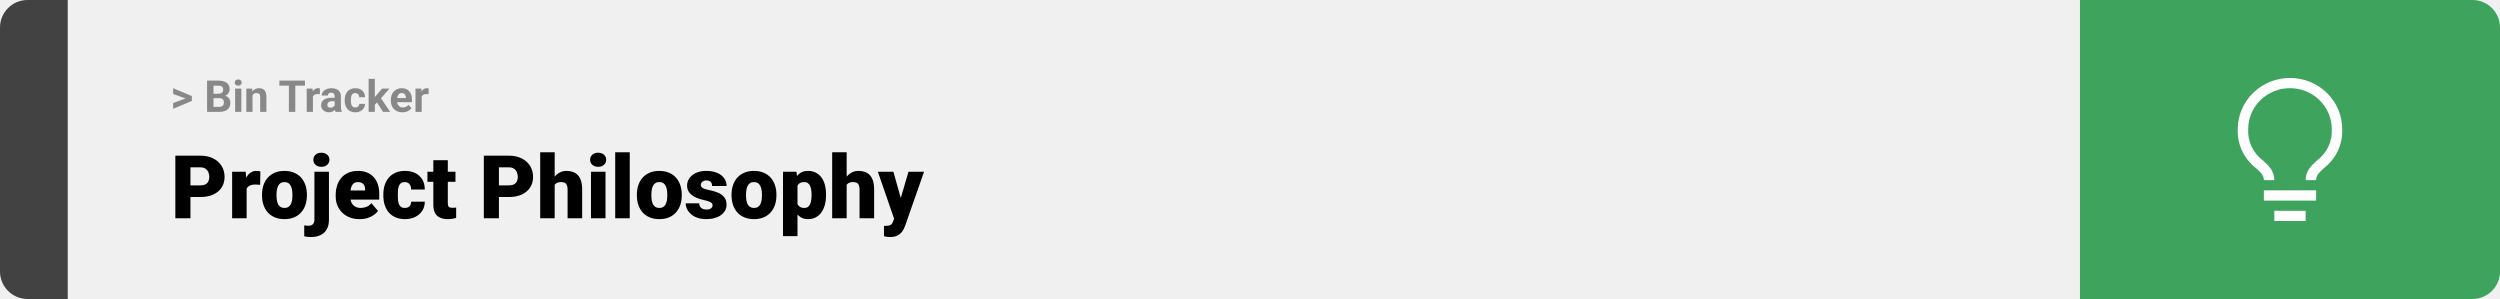
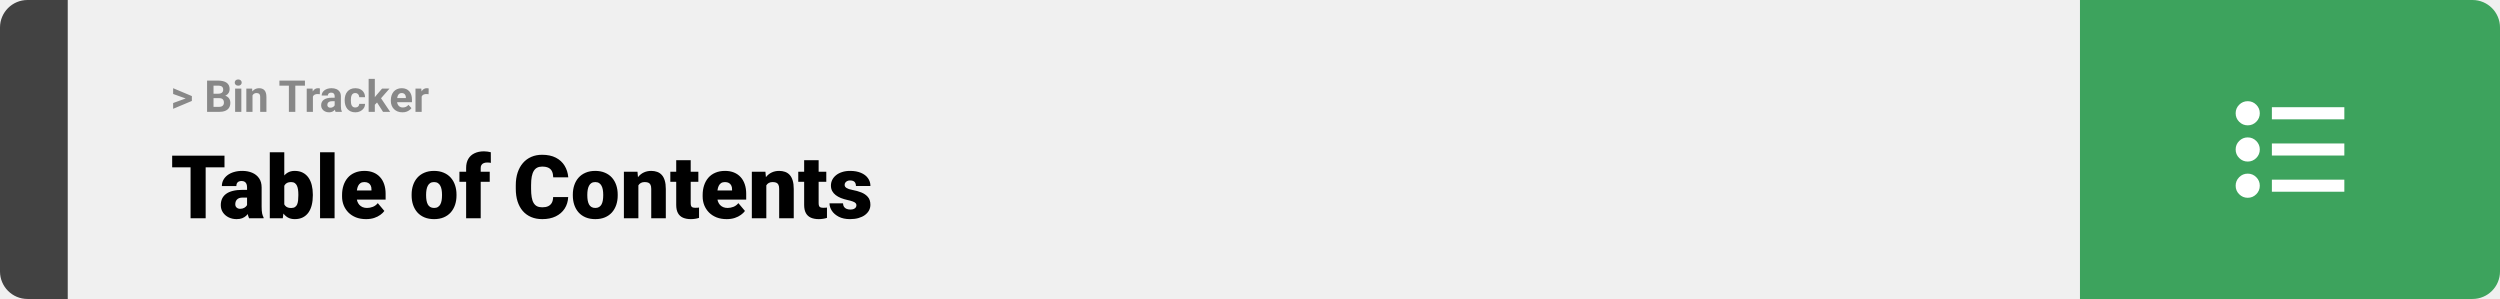
<svg xmlns="http://www.w3.org/2000/svg" width="1363" height="163" viewBox="0 0 1363 163" fill="none">
  <path d="M0 15C0 6.716 6.716 0 15 0H37V163H15C6.716 163 0 156.284 0 148V15Z" fill="#424242" />
  <rect width="1097" height="163" transform="translate(37)" fill="#F0F0F0" />
  <path d="M101.906 53.922L94.394 51.238V48.086L104.602 52.375V54.637L101.906 53.922ZM94.394 56.172L101.918 53.43L104.602 52.785V55.035L94.394 59.324V56.172ZM119.578 53.512H115.195L115.172 51.098H118.852C119.5 51.098 120.031 51.016 120.445 50.852C120.859 50.68 121.168 50.434 121.371 50.113C121.582 49.785 121.688 49.387 121.688 48.918C121.688 48.387 121.586 47.957 121.383 47.629C121.188 47.301 120.879 47.062 120.457 46.914C120.043 46.766 119.508 46.691 118.852 46.691H116.414V61H112.898V43.938H118.852C119.844 43.938 120.73 44.031 121.512 44.219C122.301 44.406 122.969 44.691 123.516 45.074C124.062 45.457 124.48 45.941 124.77 46.527C125.059 47.105 125.203 47.793 125.203 48.59C125.203 49.293 125.043 49.941 124.723 50.535C124.41 51.129 123.914 51.613 123.234 51.988C122.562 52.363 121.684 52.57 120.598 52.609L119.578 53.512ZM119.426 61H114.234L115.605 58.258H119.426C120.043 58.258 120.547 58.16 120.938 57.965C121.328 57.762 121.617 57.488 121.805 57.145C121.992 56.801 122.086 56.406 122.086 55.961C122.086 55.461 122 55.027 121.828 54.66C121.664 54.293 121.398 54.012 121.031 53.816C120.664 53.613 120.18 53.512 119.578 53.512H116.191L116.215 51.098H120.434L121.242 52.047C122.281 52.031 123.117 52.215 123.75 52.598C124.391 52.973 124.855 53.461 125.145 54.062C125.441 54.664 125.59 55.309 125.59 55.996C125.59 57.09 125.352 58.012 124.875 58.762C124.398 59.504 123.699 60.062 122.777 60.438C121.863 60.812 120.746 61 119.426 61ZM131.578 48.32V61H128.191V48.32H131.578ZM127.98 45.016C127.98 44.523 128.152 44.117 128.496 43.797C128.84 43.477 129.301 43.316 129.879 43.316C130.449 43.316 130.906 43.477 131.25 43.797C131.602 44.117 131.777 44.523 131.777 45.016C131.777 45.508 131.602 45.914 131.25 46.234C130.906 46.555 130.449 46.715 129.879 46.715C129.301 46.715 128.84 46.555 128.496 46.234C128.152 45.914 127.98 45.508 127.98 45.016ZM137.672 51.027V61H134.297V48.32H137.461L137.672 51.027ZM137.18 54.215H136.266C136.266 53.277 136.387 52.434 136.629 51.684C136.871 50.926 137.211 50.281 137.648 49.75C138.086 49.211 138.605 48.801 139.207 48.52C139.816 48.23 140.496 48.086 141.246 48.086C141.84 48.086 142.383 48.172 142.875 48.344C143.367 48.516 143.789 48.789 144.141 49.164C144.5 49.539 144.773 50.035 144.961 50.652C145.156 51.27 145.254 52.023 145.254 52.914V61H141.855V52.902C141.855 52.34 141.777 51.902 141.621 51.59C141.465 51.277 141.234 51.059 140.93 50.934C140.633 50.801 140.266 50.734 139.828 50.734C139.375 50.734 138.98 50.824 138.645 51.004C138.316 51.184 138.043 51.434 137.824 51.754C137.613 52.066 137.453 52.434 137.344 52.855C137.234 53.277 137.18 53.73 137.18 54.215ZM161.004 43.938V61H157.5V43.938H161.004ZM166.254 43.938V46.691H152.332V43.938H166.254ZM170.602 51.086V61H167.227V48.32H170.402L170.602 51.086ZM174.422 48.238L174.363 51.367C174.199 51.344 174 51.324 173.766 51.309C173.539 51.285 173.332 51.273 173.145 51.273C172.668 51.273 172.254 51.336 171.902 51.461C171.559 51.578 171.27 51.754 171.035 51.988C170.809 52.223 170.637 52.508 170.52 52.844C170.41 53.18 170.348 53.562 170.332 53.992L169.652 53.781C169.652 52.961 169.734 52.207 169.898 51.52C170.062 50.824 170.301 50.219 170.613 49.703C170.934 49.188 171.324 48.789 171.785 48.508C172.246 48.227 172.773 48.086 173.367 48.086C173.555 48.086 173.746 48.102 173.941 48.133C174.137 48.156 174.297 48.191 174.422 48.238ZM182.461 58.141V52.492C182.461 52.086 182.395 51.738 182.262 51.449C182.129 51.152 181.922 50.922 181.641 50.758C181.367 50.594 181.012 50.512 180.574 50.512C180.199 50.512 179.875 50.578 179.602 50.711C179.328 50.836 179.117 51.02 178.969 51.262C178.82 51.496 178.746 51.773 178.746 52.094H175.371C175.371 51.555 175.496 51.043 175.746 50.559C175.996 50.074 176.359 49.648 176.836 49.281C177.312 48.906 177.879 48.613 178.535 48.402C179.199 48.191 179.941 48.086 180.762 48.086C181.746 48.086 182.621 48.25 183.387 48.578C184.152 48.906 184.754 49.398 185.191 50.055C185.637 50.711 185.859 51.531 185.859 52.516V57.941C185.859 58.637 185.902 59.207 185.988 59.652C186.074 60.09 186.199 60.473 186.363 60.801V61H182.953C182.789 60.656 182.664 60.227 182.578 59.711C182.5 59.188 182.461 58.664 182.461 58.141ZM182.906 53.277L182.93 55.188H181.043C180.598 55.188 180.211 55.238 179.883 55.34C179.555 55.441 179.285 55.586 179.074 55.773C178.863 55.953 178.707 56.164 178.605 56.406C178.512 56.648 178.465 56.914 178.465 57.203C178.465 57.492 178.531 57.754 178.664 57.988C178.797 58.215 178.988 58.395 179.238 58.527C179.488 58.652 179.781 58.715 180.117 58.715C180.625 58.715 181.066 58.613 181.441 58.41C181.816 58.207 182.105 57.957 182.309 57.66C182.52 57.363 182.629 57.082 182.637 56.816L183.527 58.246C183.402 58.566 183.23 58.898 183.012 59.242C182.801 59.586 182.531 59.91 182.203 60.215C181.875 60.512 181.48 60.758 181.02 60.953C180.559 61.141 180.012 61.234 179.379 61.234C178.574 61.234 177.844 61.074 177.188 60.754C176.539 60.426 176.023 59.977 175.641 59.406C175.266 58.828 175.078 58.172 175.078 57.438C175.078 56.773 175.203 56.184 175.453 55.668C175.703 55.152 176.07 54.719 176.555 54.367C177.047 54.008 177.66 53.738 178.395 53.559C179.129 53.371 179.98 53.277 180.949 53.277H182.906ZM193.699 58.598C194.113 58.598 194.48 58.52 194.801 58.363C195.121 58.199 195.371 57.973 195.551 57.684C195.738 57.387 195.836 57.039 195.844 56.641H199.02C199.012 57.531 198.773 58.324 198.305 59.02C197.836 59.707 197.207 60.25 196.418 60.648C195.629 61.039 194.746 61.234 193.77 61.234C192.785 61.234 191.926 61.07 191.191 60.742C190.465 60.414 189.859 59.961 189.375 59.383C188.891 58.797 188.527 58.117 188.285 57.344C188.043 56.562 187.922 55.727 187.922 54.836V54.496C187.922 53.598 188.043 52.762 188.285 51.988C188.527 51.207 188.891 50.527 189.375 49.949C189.859 49.363 190.465 48.906 191.191 48.578C191.918 48.25 192.77 48.086 193.746 48.086C194.785 48.086 195.695 48.285 196.477 48.684C197.266 49.082 197.883 49.652 198.328 50.395C198.781 51.129 199.012 52 199.02 53.008H195.844C195.836 52.586 195.746 52.203 195.574 51.859C195.41 51.516 195.168 51.242 194.848 51.039C194.535 50.828 194.148 50.723 193.688 50.723C193.195 50.723 192.793 50.828 192.48 51.039C192.168 51.242 191.926 51.523 191.754 51.883C191.582 52.234 191.461 52.637 191.391 53.09C191.328 53.535 191.297 54.004 191.297 54.496V54.836C191.297 55.328 191.328 55.801 191.391 56.254C191.453 56.707 191.57 57.109 191.742 57.461C191.922 57.812 192.168 58.09 192.48 58.293C192.793 58.496 193.199 58.598 193.699 58.598ZM204.352 42.988V61H200.977V42.988H204.352ZM212.344 48.32L206.836 54.602L203.883 57.59L202.652 55.152L204.996 52.176L208.289 48.32H212.344ZM208.84 61L205.09 55.141L207.422 53.102L212.73 61H208.84ZM219.398 61.234C218.414 61.234 217.531 61.078 216.75 60.766C215.969 60.445 215.305 60.004 214.758 59.441C214.219 58.879 213.805 58.227 213.516 57.484C213.227 56.734 213.082 55.938 213.082 55.094V54.625C213.082 53.664 213.219 52.785 213.492 51.988C213.766 51.191 214.156 50.5 214.664 49.914C215.18 49.328 215.805 48.879 216.539 48.566C217.273 48.246 218.102 48.086 219.023 48.086C219.922 48.086 220.719 48.234 221.414 48.531C222.109 48.828 222.691 49.25 223.16 49.797C223.637 50.344 223.996 51 224.238 51.766C224.48 52.523 224.602 53.367 224.602 54.297V55.703H214.523V53.453H221.285V53.195C221.285 52.727 221.199 52.309 221.027 51.941C220.863 51.566 220.613 51.27 220.277 51.051C219.941 50.832 219.512 50.723 218.988 50.723C218.543 50.723 218.16 50.82 217.84 51.016C217.52 51.211 217.258 51.484 217.055 51.836C216.859 52.188 216.711 52.602 216.609 53.078C216.516 53.547 216.469 54.062 216.469 54.625V55.094C216.469 55.602 216.539 56.07 216.68 56.5C216.828 56.93 217.035 57.301 217.301 57.613C217.574 57.926 217.902 58.168 218.285 58.34C218.676 58.512 219.117 58.598 219.609 58.598C220.219 58.598 220.785 58.48 221.309 58.246C221.84 58.004 222.297 57.641 222.68 57.156L224.32 58.938C224.055 59.32 223.691 59.688 223.23 60.039C222.777 60.391 222.23 60.68 221.59 60.906C220.949 61.125 220.219 61.234 219.398 61.234ZM229.898 51.086V61H226.523V48.32H229.699L229.898 51.086ZM233.719 48.238L233.66 51.367C233.496 51.344 233.297 51.324 233.062 51.309C232.836 51.285 232.629 51.273 232.441 51.273C231.965 51.273 231.551 51.336 231.199 51.461C230.855 51.578 230.566 51.754 230.332 51.988C230.105 52.223 229.934 52.508 229.816 52.844C229.707 53.18 229.645 53.562 229.629 53.992L228.949 53.781C228.949 52.961 229.031 52.207 229.195 51.52C229.359 50.824 229.598 50.219 229.91 49.703C230.23 49.188 230.621 48.789 231.082 48.508C231.543 48.227 232.07 48.086 232.664 48.086C232.852 48.086 233.043 48.102 233.238 48.133C233.434 48.156 233.594 48.191 233.719 48.238Z" fill="#888888" />
-   <path d="M109.219 107.422H100.734V101.07H109.219C110.375 101.07 111.312 100.875 112.031 100.484C112.75 100.094 113.273 99.555 113.602 98.867C113.945 98.164 114.117 97.375 114.117 96.5C114.117 95.562 113.945 94.695 113.602 93.898C113.273 93.102 112.75 92.461 112.031 91.977C111.312 91.477 110.375 91.227 109.219 91.227H103.828V119H95.602V84.875H109.219C111.953 84.875 114.305 85.375 116.273 86.375C118.258 87.375 119.781 88.75 120.844 90.5C121.906 92.234 122.438 94.219 122.438 96.453C122.438 98.656 121.906 100.578 120.844 102.219C119.781 103.859 118.258 105.141 116.273 106.062C114.305 106.969 111.953 107.422 109.219 107.422ZM134.461 99.922V119H126.562V93.641H133.945L134.461 99.922ZM141.961 93.453L141.82 100.789C141.508 100.758 141.086 100.719 140.555 100.672C140.023 100.625 139.578 100.602 139.219 100.602C138.297 100.602 137.5 100.711 136.828 100.93C136.172 101.133 135.625 101.445 135.188 101.867C134.766 102.273 134.453 102.789 134.25 103.414C134.062 104.039 133.977 104.766 133.992 105.594L132.562 104.656C132.562 102.953 132.727 101.406 133.055 100.016C133.398 98.609 133.883 97.398 134.508 96.383C135.133 95.352 135.891 94.562 136.781 94.016C137.672 93.453 138.672 93.172 139.781 93.172C140.172 93.172 140.555 93.195 140.93 93.242C141.32 93.289 141.664 93.359 141.961 93.453ZM142.852 106.578V106.086C142.852 104.227 143.117 102.516 143.648 100.953C144.18 99.375 144.961 98.008 145.992 96.852C147.023 95.695 148.297 94.797 149.812 94.156C151.328 93.5 153.078 93.172 155.062 93.172C157.062 93.172 158.82 93.5 160.336 94.156C161.867 94.797 163.148 95.695 164.18 96.852C165.211 98.008 165.992 99.375 166.523 100.953C167.055 102.516 167.32 104.227 167.32 106.086V106.578C167.32 108.422 167.055 110.133 166.523 111.711C165.992 113.273 165.211 114.641 164.18 115.812C163.148 116.969 161.875 117.867 160.359 118.508C158.844 119.148 157.094 119.469 155.109 119.469C153.125 119.469 151.367 119.148 149.836 118.508C148.305 117.867 147.023 116.969 145.992 115.812C144.961 114.641 144.18 113.273 143.648 111.711C143.117 110.133 142.852 108.422 142.852 106.578ZM150.75 106.086V106.578C150.75 107.531 150.82 108.422 150.961 109.25C151.102 110.078 151.336 110.805 151.664 111.43C151.992 112.039 152.438 112.516 153 112.859C153.562 113.203 154.266 113.375 155.109 113.375C155.938 113.375 156.625 113.203 157.172 112.859C157.734 112.516 158.18 112.039 158.508 111.43C158.836 110.805 159.07 110.078 159.211 109.25C159.352 108.422 159.422 107.531 159.422 106.578V106.086C159.422 105.164 159.352 104.297 159.211 103.484C159.07 102.656 158.836 101.93 158.508 101.305C158.18 100.664 157.734 100.164 157.172 99.805C156.609 99.445 155.906 99.266 155.062 99.266C154.234 99.266 153.539 99.445 152.977 99.805C152.43 100.164 151.992 100.664 151.664 101.305C151.336 101.93 151.102 102.656 150.961 103.484C150.82 104.297 150.75 105.164 150.75 106.086ZM171.422 93.641H179.344V119.82C179.344 121.852 178.953 123.562 178.172 124.953C177.391 126.359 176.273 127.422 174.82 128.141C173.367 128.875 171.633 129.242 169.617 129.242C168.945 129.242 168.328 129.211 167.766 129.148C167.188 129.102 166.555 129 165.867 128.844V122.867C166.273 122.93 166.648 122.977 166.992 123.008C167.336 123.055 167.711 123.078 168.117 123.078C168.836 123.078 169.438 122.961 169.922 122.727C170.406 122.492 170.773 122.133 171.023 121.648C171.289 121.164 171.422 120.555 171.422 119.82V93.641ZM170.836 87.102C170.836 85.977 171.242 85.055 172.055 84.336C172.867 83.617 173.922 83.258 175.219 83.258C176.516 83.258 177.57 83.617 178.383 84.336C179.195 85.055 179.602 85.977 179.602 87.102C179.602 88.227 179.195 89.148 178.383 89.867C177.57 90.586 176.516 90.945 175.219 90.945C173.922 90.945 172.867 90.586 172.055 89.867C171.242 89.148 170.836 88.227 170.836 87.102ZM196.102 119.469C194.039 119.469 192.195 119.148 190.57 118.508C188.945 117.852 187.57 116.953 186.445 115.812C185.336 114.672 184.484 113.359 183.891 111.875C183.312 110.391 183.023 108.82 183.023 107.164V106.273C183.023 104.414 183.281 102.695 183.797 101.117C184.312 99.523 185.078 98.133 186.094 96.945C187.109 95.758 188.383 94.836 189.914 94.18C191.445 93.508 193.227 93.172 195.258 93.172C197.055 93.172 198.664 93.461 200.086 94.039C201.508 94.617 202.711 95.445 203.695 96.523C204.695 97.602 205.453 98.906 205.969 100.438C206.5 101.969 206.766 103.688 206.766 105.594V108.805H186.047V103.859H199.055V103.25C199.07 102.406 198.922 101.688 198.609 101.094C198.312 100.5 197.875 100.047 197.297 99.734C196.719 99.422 196.016 99.266 195.188 99.266C194.328 99.266 193.617 99.453 193.055 99.828C192.508 100.203 192.078 100.719 191.766 101.375C191.469 102.016 191.258 102.758 191.133 103.602C191.008 104.445 190.945 105.336 190.945 106.273V107.164C190.945 108.102 191.07 108.953 191.32 109.719C191.586 110.484 191.961 111.141 192.445 111.688C192.945 112.219 193.539 112.633 194.227 112.93C194.93 113.227 195.727 113.375 196.617 113.375C197.695 113.375 198.758 113.172 199.805 112.766C200.852 112.359 201.75 111.688 202.5 110.75L206.086 115.016C205.57 115.75 204.836 116.461 203.883 117.148C202.945 117.836 201.82 118.398 200.508 118.836C199.195 119.258 197.727 119.469 196.102 119.469ZM220.688 113.375C221.422 113.375 222.047 113.242 222.562 112.977C223.094 112.695 223.492 112.305 223.758 111.805C224.039 111.289 224.172 110.672 224.156 109.953H231.586C231.602 111.859 231.133 113.531 230.18 114.969C229.242 116.391 227.961 117.5 226.336 118.297C224.727 119.078 222.906 119.469 220.875 119.469C218.891 119.469 217.156 119.148 215.672 118.508C214.188 117.852 212.945 116.945 211.945 115.789C210.961 114.617 210.219 113.25 209.719 111.688C209.234 110.125 208.992 108.43 208.992 106.602V106.062C208.992 104.234 209.234 102.539 209.719 100.977C210.219 99.398 210.961 98.031 211.945 96.875C212.945 95.703 214.18 94.797 215.648 94.156C217.133 93.5 218.859 93.172 220.828 93.172C222.938 93.172 224.797 93.57 226.406 94.367C228.031 95.164 229.305 96.32 230.227 97.836C231.148 99.352 231.602 101.188 231.586 103.344H224.156C224.172 102.578 224.055 101.891 223.805 101.281C223.555 100.672 223.164 100.188 222.633 99.828C222.117 99.453 221.453 99.266 220.641 99.266C219.828 99.266 219.172 99.445 218.672 99.805C218.172 100.164 217.789 100.664 217.523 101.305C217.273 101.93 217.102 102.648 217.008 103.461C216.93 104.273 216.891 105.141 216.891 106.062V106.602C216.891 107.539 216.93 108.422 217.008 109.25C217.102 110.062 217.281 110.781 217.547 111.406C217.812 112.016 218.195 112.5 218.695 112.859C219.195 113.203 219.859 113.375 220.688 113.375ZM248.32 93.641V99.125H233.039V93.641H248.32ZM236.25 87.336H244.148V110.727C244.148 111.398 244.227 111.922 244.383 112.297C244.539 112.656 244.805 112.914 245.18 113.07C245.57 113.211 246.086 113.281 246.727 113.281C247.18 113.281 247.555 113.273 247.852 113.258C248.148 113.227 248.43 113.188 248.695 113.141V118.789C248.023 119.008 247.32 119.172 246.586 119.281C245.852 119.406 245.07 119.469 244.242 119.469C242.555 119.469 241.109 119.203 239.906 118.672C238.719 118.141 237.812 117.305 237.188 116.164C236.562 115.023 236.25 113.539 236.25 111.711V87.336ZM277.406 107.422H268.922V101.07H277.406C278.562 101.07 279.5 100.875 280.219 100.484C280.938 100.094 281.461 99.555 281.789 98.867C282.133 98.164 282.305 97.375 282.305 96.5C282.305 95.562 282.133 94.695 281.789 93.898C281.461 93.102 280.938 92.461 280.219 91.977C279.5 91.477 278.562 91.227 277.406 91.227H272.016V119H263.789V84.875H277.406C280.141 84.875 282.492 85.375 284.461 86.375C286.445 87.375 287.969 88.75 289.031 90.5C290.094 92.234 290.625 94.219 290.625 96.453C290.625 98.656 290.094 100.578 289.031 102.219C287.969 103.859 286.445 105.141 284.461 106.062C282.492 106.969 280.141 107.422 277.406 107.422ZM302.414 83V119H294.516V83H302.414ZM301.477 105.453L299.625 105.5C299.625 103.719 299.844 102.078 300.281 100.578C300.719 99.078 301.344 97.773 302.156 96.664C302.969 95.555 303.945 94.695 305.086 94.086C306.227 93.477 307.492 93.172 308.883 93.172C310.133 93.172 311.273 93.352 312.305 93.711C313.352 94.07 314.25 94.648 315 95.445C315.766 96.242 316.352 97.281 316.758 98.562C317.18 99.844 317.391 101.406 317.391 103.25V119H309.445V103.203C309.445 102.172 309.297 101.375 309 100.812C308.719 100.234 308.312 99.836 307.781 99.617C307.25 99.383 306.602 99.266 305.836 99.266C304.914 99.266 304.164 99.422 303.586 99.734C303.008 100.047 302.562 100.484 302.25 101.047C301.953 101.594 301.75 102.242 301.641 102.992C301.531 103.742 301.477 104.562 301.477 105.453ZM330.117 93.641V119H322.195V93.641H330.117ZM321.727 87.102C321.727 85.977 322.133 85.055 322.945 84.336C323.758 83.617 324.812 83.258 326.109 83.258C327.406 83.258 328.461 83.617 329.273 84.336C330.086 85.055 330.492 85.977 330.492 87.102C330.492 88.227 330.086 89.148 329.273 89.867C328.461 90.586 327.406 90.945 326.109 90.945C324.812 90.945 323.758 90.586 322.945 89.867C322.133 89.148 321.727 88.227 321.727 87.102ZM343.336 83V119H335.414V83H343.336ZM347.227 106.578V106.086C347.227 104.227 347.492 102.516 348.023 100.953C348.555 99.375 349.336 98.008 350.367 96.852C351.398 95.695 352.672 94.797 354.188 94.156C355.703 93.5 357.453 93.172 359.438 93.172C361.438 93.172 363.195 93.5 364.711 94.156C366.242 94.797 367.523 95.695 368.555 96.852C369.586 98.008 370.367 99.375 370.898 100.953C371.43 102.516 371.695 104.227 371.695 106.086V106.578C371.695 108.422 371.43 110.133 370.898 111.711C370.367 113.273 369.586 114.641 368.555 115.812C367.523 116.969 366.25 117.867 364.734 118.508C363.219 119.148 361.469 119.469 359.484 119.469C357.5 119.469 355.742 119.148 354.211 118.508C352.68 117.867 351.398 116.969 350.367 115.812C349.336 114.641 348.555 113.273 348.023 111.711C347.492 110.133 347.227 108.422 347.227 106.578ZM355.125 106.086V106.578C355.125 107.531 355.195 108.422 355.336 109.25C355.477 110.078 355.711 110.805 356.039 111.43C356.367 112.039 356.812 112.516 357.375 112.859C357.938 113.203 358.641 113.375 359.484 113.375C360.312 113.375 361 113.203 361.547 112.859C362.109 112.516 362.555 112.039 362.883 111.43C363.211 110.805 363.445 110.078 363.586 109.25C363.727 108.422 363.797 107.531 363.797 106.578V106.086C363.797 105.164 363.727 104.297 363.586 103.484C363.445 102.656 363.211 101.93 362.883 101.305C362.555 100.664 362.109 100.164 361.547 99.805C360.984 99.445 360.281 99.266 359.438 99.266C358.609 99.266 357.914 99.445 357.352 99.805C356.805 100.164 356.367 100.664 356.039 101.305C355.711 101.93 355.477 102.656 355.336 103.484C355.195 104.297 355.125 105.164 355.125 106.086ZM388.5 111.875C388.5 111.438 388.352 111.062 388.055 110.75C387.773 110.422 387.273 110.125 386.555 109.859C385.836 109.578 384.828 109.297 383.531 109.016C382.297 108.75 381.133 108.398 380.039 107.961C378.961 107.523 378.016 106.992 377.203 106.367C376.391 105.742 375.75 105 375.281 104.141C374.828 103.281 374.602 102.297 374.602 101.188C374.602 100.109 374.828 99.094 375.281 98.141C375.75 97.172 376.43 96.32 377.32 95.586C378.227 94.836 379.328 94.25 380.625 93.828C381.922 93.391 383.398 93.172 385.055 93.172C387.336 93.172 389.305 93.523 390.961 94.227C392.617 94.914 393.891 95.883 394.781 97.133C395.688 98.367 396.141 99.797 396.141 101.422H388.242C388.242 100.781 388.133 100.234 387.914 99.781C387.711 99.328 387.375 98.984 386.906 98.75C386.438 98.5 385.812 98.375 385.031 98.375C384.484 98.375 383.984 98.477 383.531 98.68C383.094 98.883 382.742 99.164 382.477 99.523C382.211 99.883 382.078 100.305 382.078 100.789C382.078 101.133 382.156 101.445 382.312 101.727C382.484 101.992 382.742 102.242 383.086 102.477C383.43 102.695 383.867 102.898 384.398 103.086C384.93 103.258 385.57 103.414 386.32 103.555C388.023 103.867 389.617 104.312 391.102 104.891C392.586 105.469 393.789 106.289 394.711 107.352C395.648 108.414 396.117 109.844 396.117 111.641C396.117 112.766 395.859 113.805 395.344 114.758C394.828 115.695 394.086 116.523 393.117 117.242C392.148 117.945 390.984 118.492 389.625 118.883C388.266 119.273 386.734 119.469 385.031 119.469C382.609 119.469 380.562 119.039 378.891 118.18C377.219 117.305 375.953 116.211 375.094 114.898C374.25 113.57 373.828 112.227 373.828 110.867H381.188C381.219 111.648 381.406 112.289 381.75 112.789C382.109 113.289 382.586 113.656 383.18 113.891C383.773 114.125 384.461 114.242 385.242 114.242C385.961 114.242 386.555 114.141 387.023 113.938C387.508 113.734 387.875 113.461 388.125 113.117C388.375 112.758 388.5 112.344 388.5 111.875ZM398.836 106.578V106.086C398.836 104.227 399.102 102.516 399.633 100.953C400.164 99.375 400.945 98.008 401.977 96.852C403.008 95.695 404.281 94.797 405.797 94.156C407.312 93.5 409.062 93.172 411.047 93.172C413.047 93.172 414.805 93.5 416.32 94.156C417.852 94.797 419.133 95.695 420.164 96.852C421.195 98.008 421.977 99.375 422.508 100.953C423.039 102.516 423.305 104.227 423.305 106.086V106.578C423.305 108.422 423.039 110.133 422.508 111.711C421.977 113.273 421.195 114.641 420.164 115.812C419.133 116.969 417.859 117.867 416.344 118.508C414.828 119.148 413.078 119.469 411.094 119.469C409.109 119.469 407.352 119.148 405.82 118.508C404.289 117.867 403.008 116.969 401.977 115.812C400.945 114.641 400.164 113.273 399.633 111.711C399.102 110.133 398.836 108.422 398.836 106.578ZM406.734 106.086V106.578C406.734 107.531 406.805 108.422 406.945 109.25C407.086 110.078 407.32 110.805 407.648 111.43C407.977 112.039 408.422 112.516 408.984 112.859C409.547 113.203 410.25 113.375 411.094 113.375C411.922 113.375 412.609 113.203 413.156 112.859C413.719 112.516 414.164 112.039 414.492 111.43C414.82 110.805 415.055 110.078 415.195 109.25C415.336 108.422 415.406 107.531 415.406 106.578V106.086C415.406 105.164 415.336 104.297 415.195 103.484C415.055 102.656 414.82 101.93 414.492 101.305C414.164 100.664 413.719 100.164 413.156 99.805C412.594 99.445 411.891 99.266 411.047 99.266C410.219 99.266 409.523 99.445 408.961 99.805C408.414 100.164 407.977 100.664 407.648 101.305C407.32 101.93 407.086 102.656 406.945 103.484C406.805 104.297 406.734 105.164 406.734 106.086ZM434.789 98.516V128.75H426.891V93.641H434.25L434.789 98.516ZM450.352 106.016V106.508C450.352 108.352 450.141 110.062 449.719 111.641C449.297 113.219 448.672 114.594 447.844 115.766C447.016 116.938 445.984 117.852 444.75 118.508C443.531 119.148 442.117 119.469 440.508 119.469C438.992 119.469 437.688 119.133 436.594 118.461C435.5 117.789 434.586 116.859 433.852 115.672C433.117 114.484 432.523 113.125 432.07 111.594C431.617 110.062 431.258 108.445 430.992 106.742V106.109C431.258 104.281 431.617 102.586 432.07 101.023C432.523 99.445 433.117 98.07 433.852 96.898C434.586 95.727 435.492 94.812 436.57 94.156C437.664 93.5 438.969 93.172 440.484 93.172C442.094 93.172 443.508 93.477 444.727 94.086C445.961 94.695 446.992 95.57 447.82 96.711C448.664 97.836 449.297 99.188 449.719 100.766C450.141 102.344 450.352 104.094 450.352 106.016ZM442.453 106.508V106.016C442.453 105.031 442.383 104.133 442.242 103.32C442.102 102.492 441.875 101.773 441.562 101.164C441.266 100.555 440.867 100.086 440.367 99.758C439.867 99.43 439.25 99.266 438.516 99.266C437.672 99.266 436.961 99.398 436.383 99.664C435.82 99.914 435.367 100.305 435.023 100.836C434.695 101.352 434.461 102 434.32 102.781C434.195 103.547 434.141 104.445 434.156 105.477V107.398C434.125 108.586 434.242 109.633 434.508 110.539C434.773 111.43 435.234 112.125 435.891 112.625C436.547 113.125 437.438 113.375 438.562 113.375C439.312 113.375 439.938 113.203 440.438 112.859C440.938 112.5 441.336 112.008 441.633 111.383C441.93 110.742 442.141 110.008 442.266 109.18C442.391 108.352 442.453 107.461 442.453 106.508ZM461.602 83V119H453.703V83H461.602ZM460.664 105.453L458.812 105.5C458.812 103.719 459.031 102.078 459.469 100.578C459.906 99.078 460.531 97.773 461.344 96.664C462.156 95.555 463.133 94.695 464.273 94.086C465.414 93.477 466.68 93.172 468.07 93.172C469.32 93.172 470.461 93.352 471.492 93.711C472.539 94.07 473.438 94.648 474.188 95.445C474.953 96.242 475.539 97.281 475.945 98.562C476.367 99.844 476.578 101.406 476.578 103.25V119H468.633V103.203C468.633 102.172 468.484 101.375 468.188 100.812C467.906 100.234 467.5 99.836 466.969 99.617C466.438 99.383 465.789 99.266 465.023 99.266C464.102 99.266 463.352 99.422 462.773 99.734C462.195 100.047 461.75 100.484 461.438 101.047C461.141 101.594 460.938 102.242 460.828 102.992C460.719 103.742 460.664 104.562 460.664 105.453ZM488.742 116.023L495.305 93.641H503.789L493.594 122.773C493.375 123.414 493.086 124.102 492.727 124.836C492.367 125.586 491.875 126.297 491.25 126.969C490.625 127.641 489.82 128.188 488.836 128.609C487.867 129.031 486.664 129.242 485.227 129.242C484.461 129.242 483.898 129.203 483.539 129.125C483.195 129.062 482.664 128.945 481.945 128.773V123.125C482.148 123.125 482.32 123.125 482.461 123.125C482.617 123.125 482.789 123.125 482.977 123.125C483.82 123.125 484.492 123.039 484.992 122.867C485.508 122.695 485.898 122.445 486.164 122.117C486.445 121.789 486.664 121.391 486.82 120.922L488.742 116.023ZM487.078 93.641L492.07 111.383L492.938 119.75H487.641L478.617 93.641H487.078Z" fill="black" />
+   <path d="M112.125 84.875V119H103.898V84.875H112.125ZM122.391 84.875V91.227H93.867V84.875H122.391ZM134.695 112.625V102.172C134.695 101.453 134.594 100.836 134.391 100.32C134.188 99.805 133.867 99.406 133.43 99.125C132.992 98.828 132.406 98.68 131.672 98.68C131.078 98.68 130.57 98.781 130.148 98.984C129.727 99.188 129.406 99.492 129.188 99.898C128.969 100.305 128.859 100.82 128.859 101.445H120.961C120.961 100.273 121.219 99.188 121.734 98.188C122.266 97.172 123.016 96.289 123.984 95.539C124.969 94.789 126.141 94.211 127.5 93.805C128.875 93.383 130.406 93.172 132.094 93.172C134.109 93.172 135.906 93.508 137.484 94.18C139.078 94.852 140.336 95.859 141.258 97.203C142.18 98.531 142.641 100.203 142.641 102.219V112.602C142.641 114.258 142.734 115.516 142.922 116.375C143.109 117.219 143.375 117.961 143.719 118.602V119H135.797C135.422 118.219 135.141 117.266 134.953 116.141C134.781 115 134.695 113.828 134.695 112.625ZM135.656 103.508L135.703 107.727H132.211C131.477 107.727 130.852 107.828 130.336 108.031C129.836 108.234 129.43 108.516 129.117 108.875C128.82 109.219 128.602 109.609 128.461 110.047C128.336 110.484 128.273 110.945 128.273 111.43C128.273 111.898 128.383 112.32 128.602 112.695C128.836 113.055 129.148 113.336 129.539 113.539C129.93 113.742 130.367 113.844 130.852 113.844C131.727 113.844 132.469 113.68 133.078 113.352C133.703 113.008 134.18 112.594 134.508 112.109C134.836 111.625 135 111.172 135 110.75L136.734 113.984C136.422 114.609 136.062 115.242 135.656 115.883C135.266 116.523 134.773 117.117 134.18 117.664C133.602 118.195 132.891 118.633 132.047 118.977C131.203 119.305 130.18 119.469 128.977 119.469C127.414 119.469 125.977 119.148 124.664 118.508C123.367 117.867 122.328 116.977 121.547 115.836C120.766 114.68 120.375 113.352 120.375 111.852C120.375 110.539 120.609 109.367 121.078 108.336C121.562 107.305 122.289 106.43 123.258 105.711C124.227 104.992 125.461 104.445 126.961 104.07C128.461 103.695 130.227 103.508 132.258 103.508H135.656ZM147.094 83H154.992V112.766L154.172 119H147.094V83ZM170.555 106.039V106.531C170.555 108.453 170.359 110.203 169.969 111.781C169.578 113.359 168.977 114.727 168.164 115.883C167.352 117.023 166.328 117.906 165.094 118.531C163.859 119.156 162.398 119.469 160.711 119.469C159.18 119.469 157.867 119.141 156.773 118.484C155.68 117.812 154.766 116.891 154.031 115.719C153.297 114.531 152.703 113.164 152.25 111.617C151.797 110.055 151.438 108.383 151.172 106.602V106.016C151.438 104.25 151.797 102.594 152.25 101.047C152.703 99.484 153.297 98.117 154.031 96.945C154.766 95.758 155.672 94.836 156.75 94.18C157.844 93.508 159.148 93.172 160.664 93.172C162.367 93.172 163.836 93.492 165.07 94.133C166.32 94.773 167.352 95.672 168.164 96.828C168.977 97.984 169.578 99.344 169.969 100.906C170.359 102.469 170.555 104.18 170.555 106.039ZM162.656 106.531V106.039C162.656 105.117 162.602 104.25 162.492 103.438C162.383 102.625 162.188 101.906 161.906 101.281C161.625 100.656 161.227 100.164 160.711 99.805C160.195 99.445 159.523 99.266 158.695 99.266C157.852 99.266 157.141 99.406 156.562 99.688C156 99.969 155.547 100.375 155.203 100.906C154.875 101.422 154.641 102.062 154.5 102.828C154.359 103.578 154.297 104.43 154.312 105.383V107.234C154.281 108.531 154.398 109.641 154.664 110.562C154.93 111.484 155.391 112.188 156.047 112.672C156.703 113.156 157.602 113.398 158.742 113.398C159.586 113.398 160.266 113.234 160.781 112.906C161.312 112.578 161.711 112.109 161.977 111.5C162.242 110.891 162.422 110.164 162.516 109.32C162.609 108.477 162.656 107.547 162.656 106.531ZM182.414 83V119H174.492V83H182.414ZM199.57 119.469C197.508 119.469 195.664 119.148 194.039 118.508C192.414 117.852 191.039 116.953 189.914 115.812C188.805 114.672 187.953 113.359 187.359 111.875C186.781 110.391 186.492 108.82 186.492 107.164V106.273C186.492 104.414 186.75 102.695 187.266 101.117C187.781 99.523 188.547 98.133 189.562 96.945C190.578 95.758 191.852 94.836 193.383 94.18C194.914 93.508 196.695 93.172 198.727 93.172C200.523 93.172 202.133 93.461 203.555 94.039C204.977 94.617 206.18 95.445 207.164 96.523C208.164 97.602 208.922 98.906 209.438 100.438C209.969 101.969 210.234 103.688 210.234 105.594V108.805H189.516V103.859H202.523V103.25C202.539 102.406 202.391 101.688 202.078 101.094C201.781 100.5 201.344 100.047 200.766 99.734C200.188 99.422 199.484 99.266 198.656 99.266C197.797 99.266 197.086 99.453 196.523 99.828C195.977 100.203 195.547 100.719 195.234 101.375C194.938 102.016 194.727 102.758 194.602 103.602C194.477 104.445 194.414 105.336 194.414 106.273V107.164C194.414 108.102 194.539 108.953 194.789 109.719C195.055 110.484 195.43 111.141 195.914 111.688C196.414 112.219 197.008 112.633 197.695 112.93C198.398 113.227 199.195 113.375 200.086 113.375C201.164 113.375 202.227 113.172 203.273 112.766C204.32 112.359 205.219 111.688 205.969 110.75L209.555 115.016C209.039 115.75 208.305 116.461 207.352 117.148C206.414 117.836 205.289 118.398 203.977 118.836C202.664 119.258 201.195 119.469 199.57 119.469ZM224.414 106.578V106.086C224.414 104.227 224.68 102.516 225.211 100.953C225.742 99.375 226.523 98.008 227.555 96.852C228.586 95.695 229.859 94.797 231.375 94.156C232.891 93.5 234.641 93.172 236.625 93.172C238.625 93.172 240.383 93.5 241.898 94.156C243.43 94.797 244.711 95.695 245.742 96.852C246.773 98.008 247.555 99.375 248.086 100.953C248.617 102.516 248.883 104.227 248.883 106.086V106.578C248.883 108.422 248.617 110.133 248.086 111.711C247.555 113.273 246.773 114.641 245.742 115.812C244.711 116.969 243.438 117.867 241.922 118.508C240.406 119.148 238.656 119.469 236.672 119.469C234.688 119.469 232.93 119.148 231.398 118.508C229.867 117.867 228.586 116.969 227.555 115.812C226.523 114.641 225.742 113.273 225.211 111.711C224.68 110.133 224.414 108.422 224.414 106.578ZM232.312 106.086V106.578C232.312 107.531 232.383 108.422 232.523 109.25C232.664 110.078 232.898 110.805 233.227 111.43C233.555 112.039 234 112.516 234.562 112.859C235.125 113.203 235.828 113.375 236.672 113.375C237.5 113.375 238.188 113.203 238.734 112.859C239.297 112.516 239.742 112.039 240.07 111.43C240.398 110.805 240.633 110.078 240.773 109.25C240.914 108.422 240.984 107.531 240.984 106.578V106.086C240.984 105.164 240.914 104.297 240.773 103.484C240.633 102.656 240.398 101.93 240.07 101.305C239.742 100.664 239.297 100.164 238.734 99.805C238.172 99.445 237.469 99.266 236.625 99.266C235.797 99.266 235.102 99.445 234.539 99.805C233.992 100.164 233.555 100.664 233.227 101.305C232.898 101.93 232.664 102.656 232.523 103.484C232.383 104.297 232.312 105.164 232.312 106.086ZM262.078 119H254.133V91.578C254.133 89.609 254.531 87.953 255.328 86.609C256.125 85.266 257.25 84.25 258.703 83.562C260.156 82.859 261.875 82.508 263.859 82.508C264.547 82.508 265.195 82.555 265.805 82.648C266.414 82.742 267.008 82.859 267.586 83L267.609 88.812C267.328 88.734 267.039 88.68 266.742 88.648C266.445 88.617 266.078 88.602 265.641 88.602C264.875 88.602 264.227 88.719 263.695 88.953C263.164 89.172 262.758 89.508 262.477 89.961C262.211 90.398 262.078 90.938 262.078 91.578V119ZM267 93.641V99.125H250.477V93.641H267ZM301.57 107.445H309.773C309.664 109.82 309.023 111.914 307.852 113.727C306.68 115.539 305.055 116.953 302.977 117.969C300.914 118.969 298.477 119.469 295.664 119.469C293.383 119.469 291.344 119.086 289.547 118.32C287.766 117.555 286.25 116.453 285 115.016C283.766 113.578 282.82 111.836 282.164 109.789C281.523 107.742 281.203 105.438 281.203 102.875V101.023C281.203 98.461 281.539 96.156 282.211 94.109C282.898 92.047 283.867 90.297 285.117 88.859C286.383 87.406 287.898 86.297 289.664 85.531C291.43 84.766 293.391 84.383 295.547 84.383C298.516 84.383 301.023 84.914 303.07 85.977C305.117 87.039 306.703 88.5 307.828 90.359C308.953 92.203 309.617 94.305 309.82 96.664H301.617C301.586 95.383 301.367 94.312 300.961 93.453C300.555 92.578 299.914 91.922 299.039 91.484C298.164 91.047 297 90.828 295.547 90.828C294.531 90.828 293.648 91.016 292.898 91.391C292.148 91.766 291.523 92.359 291.023 93.172C290.523 93.984 290.148 95.039 289.898 96.336C289.664 97.617 289.547 99.164 289.547 100.977V102.875C289.547 104.688 289.656 106.234 289.875 107.516C290.094 108.797 290.445 109.844 290.93 110.656C291.414 111.469 292.039 112.07 292.805 112.461C293.586 112.836 294.539 113.023 295.664 113.023C296.914 113.023 297.969 112.828 298.828 112.438C299.688 112.031 300.352 111.422 300.82 110.609C301.289 109.781 301.539 108.727 301.57 107.445ZM312.305 106.578V106.086C312.305 104.227 312.57 102.516 313.102 100.953C313.633 99.375 314.414 98.008 315.445 96.852C316.477 95.695 317.75 94.797 319.266 94.156C320.781 93.5 322.531 93.172 324.516 93.172C326.516 93.172 328.273 93.5 329.789 94.156C331.32 94.797 332.602 95.695 333.633 96.852C334.664 98.008 335.445 99.375 335.977 100.953C336.508 102.516 336.773 104.227 336.773 106.086V106.578C336.773 108.422 336.508 110.133 335.977 111.711C335.445 113.273 334.664 114.641 333.633 115.812C332.602 116.969 331.328 117.867 329.812 118.508C328.297 119.148 326.547 119.469 324.562 119.469C322.578 119.469 320.82 119.148 319.289 118.508C317.758 117.867 316.477 116.969 315.445 115.812C314.414 114.641 313.633 113.273 313.102 111.711C312.57 110.133 312.305 108.422 312.305 106.578ZM320.203 106.086V106.578C320.203 107.531 320.273 108.422 320.414 109.25C320.555 110.078 320.789 110.805 321.117 111.43C321.445 112.039 321.891 112.516 322.453 112.859C323.016 113.203 323.719 113.375 324.562 113.375C325.391 113.375 326.078 113.203 326.625 112.859C327.188 112.516 327.633 112.039 327.961 111.43C328.289 110.805 328.523 110.078 328.664 109.25C328.805 108.422 328.875 107.531 328.875 106.578V106.086C328.875 105.164 328.805 104.297 328.664 103.484C328.523 102.656 328.289 101.93 327.961 101.305C327.633 100.664 327.188 100.164 326.625 99.805C326.062 99.445 325.359 99.266 324.516 99.266C323.688 99.266 322.992 99.445 322.43 99.805C321.883 100.164 321.445 100.664 321.117 101.305C320.789 101.93 320.555 102.656 320.414 103.484C320.273 104.297 320.203 105.164 320.203 106.086ZM348.047 99.055V119H340.148V93.641H347.555L348.047 99.055ZM347.109 105.453L345.258 105.5C345.258 103.562 345.492 101.836 345.961 100.32C346.43 98.789 347.094 97.492 347.953 96.43C348.812 95.367 349.836 94.562 351.023 94.016C352.227 93.453 353.562 93.172 355.031 93.172C356.203 93.172 357.273 93.344 358.242 93.688C359.227 94.031 360.07 94.586 360.773 95.352C361.492 96.117 362.039 97.133 362.414 98.398C362.805 99.648 363 101.195 363 103.039V119H355.055V103.016C355.055 102 354.914 101.227 354.633 100.695C354.352 100.148 353.945 99.773 353.414 99.57C352.883 99.367 352.234 99.266 351.469 99.266C350.656 99.266 349.969 99.422 349.406 99.734C348.844 100.047 348.391 100.484 348.047 101.047C347.719 101.594 347.477 102.242 347.32 102.992C347.18 103.742 347.109 104.562 347.109 105.453ZM380.742 93.641V99.125H365.461V93.641H380.742ZM368.672 87.336H376.57V110.727C376.57 111.398 376.648 111.922 376.805 112.297C376.961 112.656 377.227 112.914 377.602 113.07C377.992 113.211 378.508 113.281 379.148 113.281C379.602 113.281 379.977 113.273 380.273 113.258C380.57 113.227 380.852 113.188 381.117 113.141V118.789C380.445 119.008 379.742 119.172 379.008 119.281C378.273 119.406 377.492 119.469 376.664 119.469C374.977 119.469 373.531 119.203 372.328 118.672C371.141 118.141 370.234 117.305 369.609 116.164C368.984 115.023 368.672 113.539 368.672 111.711V87.336ZM396.164 119.469C394.102 119.469 392.258 119.148 390.633 118.508C389.008 117.852 387.633 116.953 386.508 115.812C385.398 114.672 384.547 113.359 383.953 111.875C383.375 110.391 383.086 108.82 383.086 107.164V106.273C383.086 104.414 383.344 102.695 383.859 101.117C384.375 99.523 385.141 98.133 386.156 96.945C387.172 95.758 388.445 94.836 389.977 94.18C391.508 93.508 393.289 93.172 395.32 93.172C397.117 93.172 398.727 93.461 400.148 94.039C401.57 94.617 402.773 95.445 403.758 96.523C404.758 97.602 405.516 98.906 406.031 100.438C406.562 101.969 406.828 103.688 406.828 105.594V108.805H386.109V103.859H399.117V103.25C399.133 102.406 398.984 101.688 398.672 101.094C398.375 100.5 397.938 100.047 397.359 99.734C396.781 99.422 396.078 99.266 395.25 99.266C394.391 99.266 393.68 99.453 393.117 99.828C392.57 100.203 392.141 100.719 391.828 101.375C391.531 102.016 391.32 102.758 391.195 103.602C391.07 104.445 391.008 105.336 391.008 106.273V107.164C391.008 108.102 391.133 108.953 391.383 109.719C391.648 110.484 392.023 111.141 392.508 111.688C393.008 112.219 393.602 112.633 394.289 112.93C394.992 113.227 395.789 113.375 396.68 113.375C397.758 113.375 398.82 113.172 399.867 112.766C400.914 112.359 401.812 111.688 402.562 110.75L406.148 115.016C405.633 115.75 404.898 116.461 403.945 117.148C403.008 117.836 401.883 118.398 400.57 118.836C399.258 119.258 397.789 119.469 396.164 119.469ZM417.797 99.055V119H409.898V93.641H417.305L417.797 99.055ZM416.859 105.453L415.008 105.5C415.008 103.562 415.242 101.836 415.711 100.32C416.18 98.789 416.844 97.492 417.703 96.43C418.562 95.367 419.586 94.562 420.773 94.016C421.977 93.453 423.312 93.172 424.781 93.172C425.953 93.172 427.023 93.344 427.992 93.688C428.977 94.031 429.82 94.586 430.523 95.352C431.242 96.117 431.789 97.133 432.164 98.398C432.555 99.648 432.75 101.195 432.75 103.039V119H424.805V103.016C424.805 102 424.664 101.227 424.383 100.695C424.102 100.148 423.695 99.773 423.164 99.57C422.633 99.367 421.984 99.266 421.219 99.266C420.406 99.266 419.719 99.422 419.156 99.734C418.594 100.047 418.141 100.484 417.797 101.047C417.469 101.594 417.227 102.242 417.07 102.992C416.93 103.742 416.859 104.562 416.859 105.453ZM450.492 93.641V99.125H435.211V93.641H450.492ZM438.422 87.336H446.32V110.727C446.32 111.398 446.398 111.922 446.555 112.297C446.711 112.656 446.977 112.914 447.352 113.07C447.742 113.211 448.258 113.281 448.898 113.281C449.352 113.281 449.727 113.273 450.023 113.258C450.32 113.227 450.602 113.188 450.867 113.141V118.789C450.195 119.008 449.492 119.172 448.758 119.281C448.023 119.406 447.242 119.469 446.414 119.469C444.727 119.469 443.281 119.203 442.078 118.672C440.891 118.141 439.984 117.305 439.359 116.164C438.734 115.023 438.422 113.539 438.422 111.711V87.336ZM466.922 111.875C466.922 111.438 466.773 111.062 466.477 110.75C466.195 110.422 465.695 110.125 464.977 109.859C464.258 109.578 463.25 109.297 461.953 109.016C460.719 108.75 459.555 108.398 458.461 107.961C457.383 107.523 456.438 106.992 455.625 106.367C454.812 105.742 454.172 105 453.703 104.141C453.25 103.281 453.023 102.297 453.023 101.188C453.023 100.109 453.25 99.094 453.703 98.141C454.172 97.172 454.852 96.32 455.742 95.586C456.648 94.836 457.75 94.25 459.047 93.828C460.344 93.391 461.82 93.172 463.477 93.172C465.758 93.172 467.727 93.523 469.383 94.227C471.039 94.914 472.312 95.883 473.203 97.133C474.109 98.367 474.562 99.797 474.562 101.422H466.664C466.664 100.781 466.555 100.234 466.336 99.781C466.133 99.328 465.797 98.984 465.328 98.75C464.859 98.5 464.234 98.375 463.453 98.375C462.906 98.375 462.406 98.477 461.953 98.68C461.516 98.883 461.164 99.164 460.898 99.523C460.633 99.883 460.5 100.305 460.5 100.789C460.5 101.133 460.578 101.445 460.734 101.727C460.906 101.992 461.164 102.242 461.508 102.477C461.852 102.695 462.289 102.898 462.82 103.086C463.352 103.258 463.992 103.414 464.742 103.555C466.445 103.867 468.039 104.312 469.523 104.891C471.008 105.469 472.211 106.289 473.133 107.352C474.07 108.414 474.539 109.844 474.539 111.641C474.539 112.766 474.281 113.805 473.766 114.758C473.25 115.695 472.508 116.523 471.539 117.242C470.57 117.945 469.406 118.492 468.047 118.883C466.688 119.273 465.156 119.469 463.453 119.469C461.031 119.469 458.984 119.039 457.312 118.18C455.641 117.305 454.375 116.211 453.516 114.898C452.672 113.57 452.25 112.227 452.25 110.867H459.609C459.641 111.648 459.828 112.289 460.172 112.789C460.531 113.289 461.008 113.656 461.602 113.891C462.195 114.125 462.883 114.242 463.664 114.242C464.383 114.242 464.977 114.141 465.445 113.938C465.93 113.734 466.297 113.461 466.547 113.117C466.797 112.758 466.922 112.344 466.922 111.875Z" fill="black" />
  <path d="M1134 0H1348C1356.28 0 1363 6.716 1363 15V148C1363 156.284 1356.28 163 1348 163H1134V0Z" fill="#3DA35D" />
-   <path d="M1234.26 103.786H1262.74V109.357H1234.26V103.786ZM1239.96 114.929H1257.04V120.5H1239.96V114.929ZM1248.5 42.5C1240.95 42.5 1233.71 45.435 1228.37 50.659C1223.03 55.883 1220.03 62.969 1220.03 70.357C1219.84 74.406 1220.63 78.441 1222.34 82.132C1224.05 85.822 1226.64 89.062 1229.88 91.584C1232.73 94.175 1234.26 95.651 1234.26 98.214H1239.96C1239.96 93.089 1236.8 90.219 1233.72 87.461C1231.06 85.468 1228.94 82.866 1227.55 79.884C1226.15 76.902 1225.53 73.631 1225.72 70.357C1225.72 64.447 1228.12 58.778 1232.39 54.599C1236.67 50.419 1242.46 48.071 1248.5 48.071C1254.54 48.071 1260.33 50.419 1264.61 54.599C1268.88 58.778 1271.28 64.447 1271.28 70.357C1271.47 73.633 1270.84 76.906 1269.44 79.888C1268.04 82.87 1265.92 85.471 1263.25 87.461C1260.2 90.247 1257.04 93.033 1257.04 98.214H1262.74C1262.74 95.651 1264.25 94.175 1267.12 91.556C1270.36 89.038 1272.94 85.803 1274.66 82.118C1276.37 78.432 1277.16 74.401 1276.97 70.357C1276.97 66.699 1276.24 63.077 1274.81 59.697C1273.37 56.317 1271.28 53.246 1268.63 50.659C1265.99 48.072 1262.85 46.02 1259.4 44.62C1255.94 43.221 1252.24 42.5 1248.5 42.5Z" fill="white" />
+   <mask id="mask0_401_272" style="mask-type:alpha" maskUnits="userSpaceOnUse" x="1209" y="42" width="79" height="79">
+     <rect x="1209" y="42" width="79" height="79" fill="white" />
+   </mask>
+   <g mask="url(#mask0_401_272)">
+     <path d="M1238.63 104.542V97.958H1278.13V104.542H1238.63ZM1238.63 84.792V78.208H1278.13V84.792H1238.63ZM1238.63 65.042V58.458H1278.13V65.042H1238.63ZM1225.46 107.833C1223.65 107.833 1222.1 107.189 1220.81 105.899C1219.52 104.61 1218.88 103.06 1218.88 101.25C1218.88 99.44 1219.52 97.89 1220.81 96.6C1222.1 95.311 1223.65 94.667 1225.46 94.667C1227.27 94.667 1228.82 95.311 1230.11 96.6C1231.4 97.89 1232.04 99.44 1232.04 101.25C1232.04 103.06 1231.4 104.61 1230.11 105.899C1228.82 107.189 1227.27 107.833 1225.46 107.833ZM1225.46 88.083C1223.65 88.083 1222.1 87.439 1220.81 86.15C1219.52 84.86 1218.88 83.31 1218.88 81.5C1218.88 79.69 1219.52 78.14 1220.81 76.85C1222.1 75.561 1223.65 74.917 1225.46 74.917C1227.27 74.917 1228.82 75.561 1230.11 76.85C1231.4 78.14 1232.04 79.69 1232.04 81.5C1232.04 83.31 1231.4 84.86 1230.11 86.15C1228.82 87.439 1227.27 88.083 1225.46 88.083ZM1225.46 68.333C1223.65 68.333 1222.1 67.689 1220.81 66.4C1219.52 65.11 1218.88 63.56 1218.88 61.75C1218.88 59.94 1219.52 58.39 1220.81 57.1C1222.1 55.811 1223.65 55.167 1225.46 55.167C1227.27 55.167 1228.82 55.811 1230.11 57.1C1231.4 58.39 1232.04 59.94 1232.04 61.75C1232.04 63.56 1231.4 65.11 1230.11 66.4C1228.82 67.689 1227.27 68.333 1225.46 68.333Z" fill="white" />
+   </g>
</svg>
